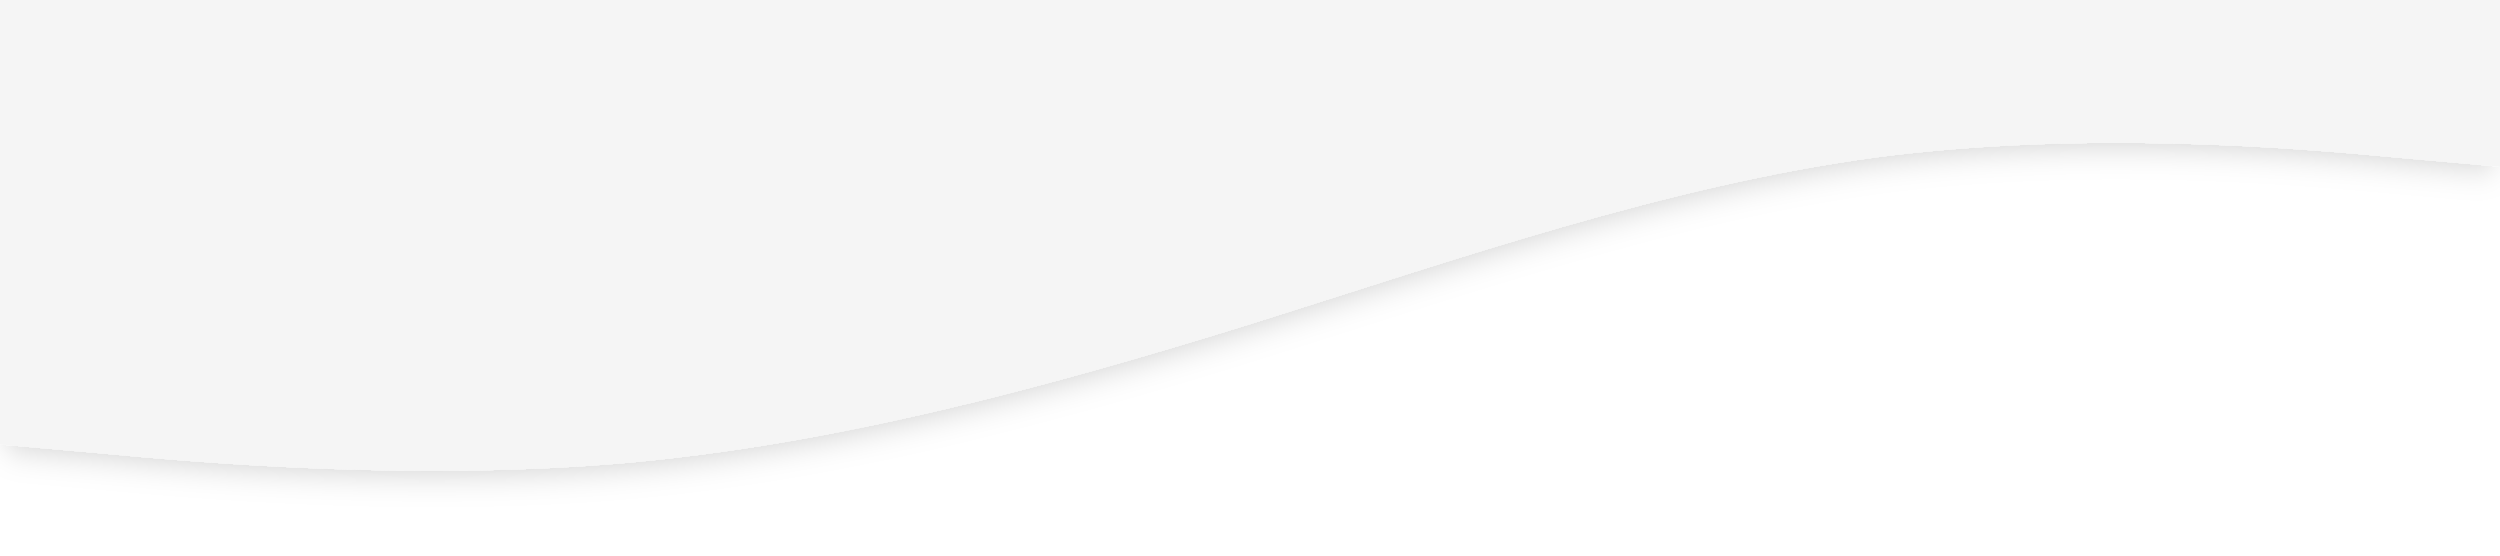
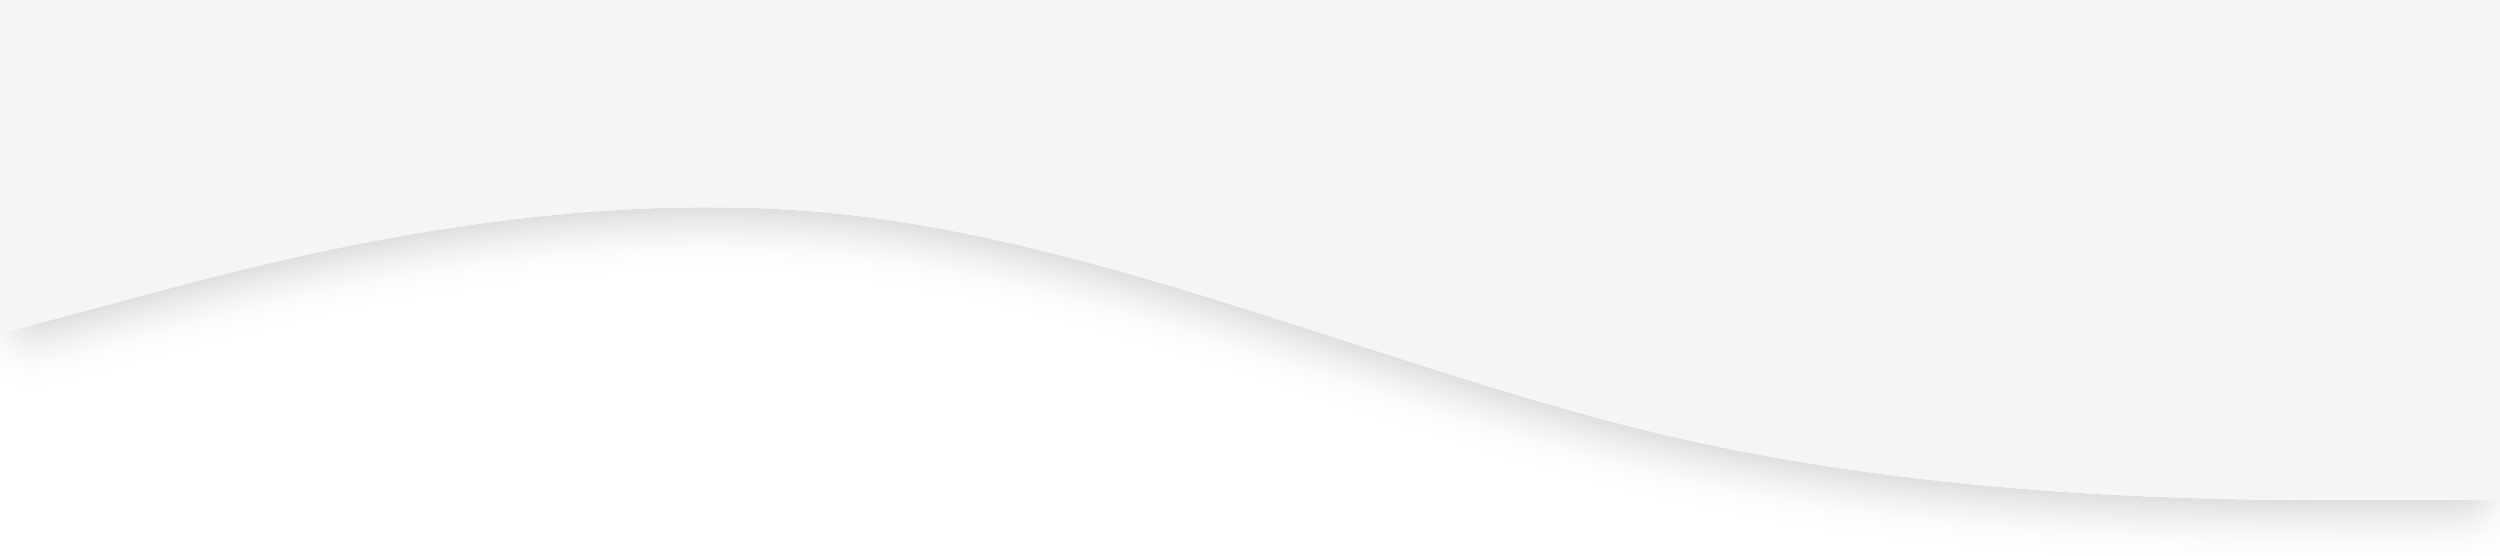
<svg xmlns="http://www.w3.org/2000/svg" viewBox="0 0 1440 320">
  <defs>
-     <filter id="drop-shadow" x="-20%" y="-20%" width="140%" height="140%">
-       <feGaussianBlur in="SourceAlpha" stdDeviation="10" />
-       <feOffset dx="0" dy="0" result="offsetblur" />
+     <filter id="drop-shadow" width="140%" height="140%">
+       <feGaussianBlur in="SourceAlpha" stdDeviation="15" />
+       <feOffset dx="0" dy="5" result="offsetblur" />
      <feFlood flood-color="rgba(17, 17, 26, 0.2)" />
      <feComposite in2="offsetblur" operator="in" />
      <feMerge>
        <feMergeNode />
        <feMergeNode in="SourceGraphic" />
      </feMerge>
    </filter>
  </defs>
-   <path fill="#f5f5f5" fill-opacity="1" d="M0,256L60,261.3C120,267,240,277,360,266.7C480,256,600,224,720,186.7C840,149,960,107,1080,90.7C1200,75,1320,85,1380,90.7L1440,96L1440,0L1380,0C1320,0,1200,0,1080,0C960,0,840,0,720,0C600,0,480,0,360,0C240,0,120,0,60,0L0,0Z" style="filter:url(#drop-shadow);">
+   <path fill="#f5f5f5" fill-opacity="1" d="M0,192L80,170.7C160,149,320,107,480,122.7C640,139,800,213,960,250.7C1120,288,1280,288,1360,288L1440,288L1440,0L1360,0C1280,0,1120,0,960,0C800,0,640,0,480,0C320,0,160,0,80,0L0,0Z" style="filter:url(#drop-shadow);">
    </path>
</svg>
